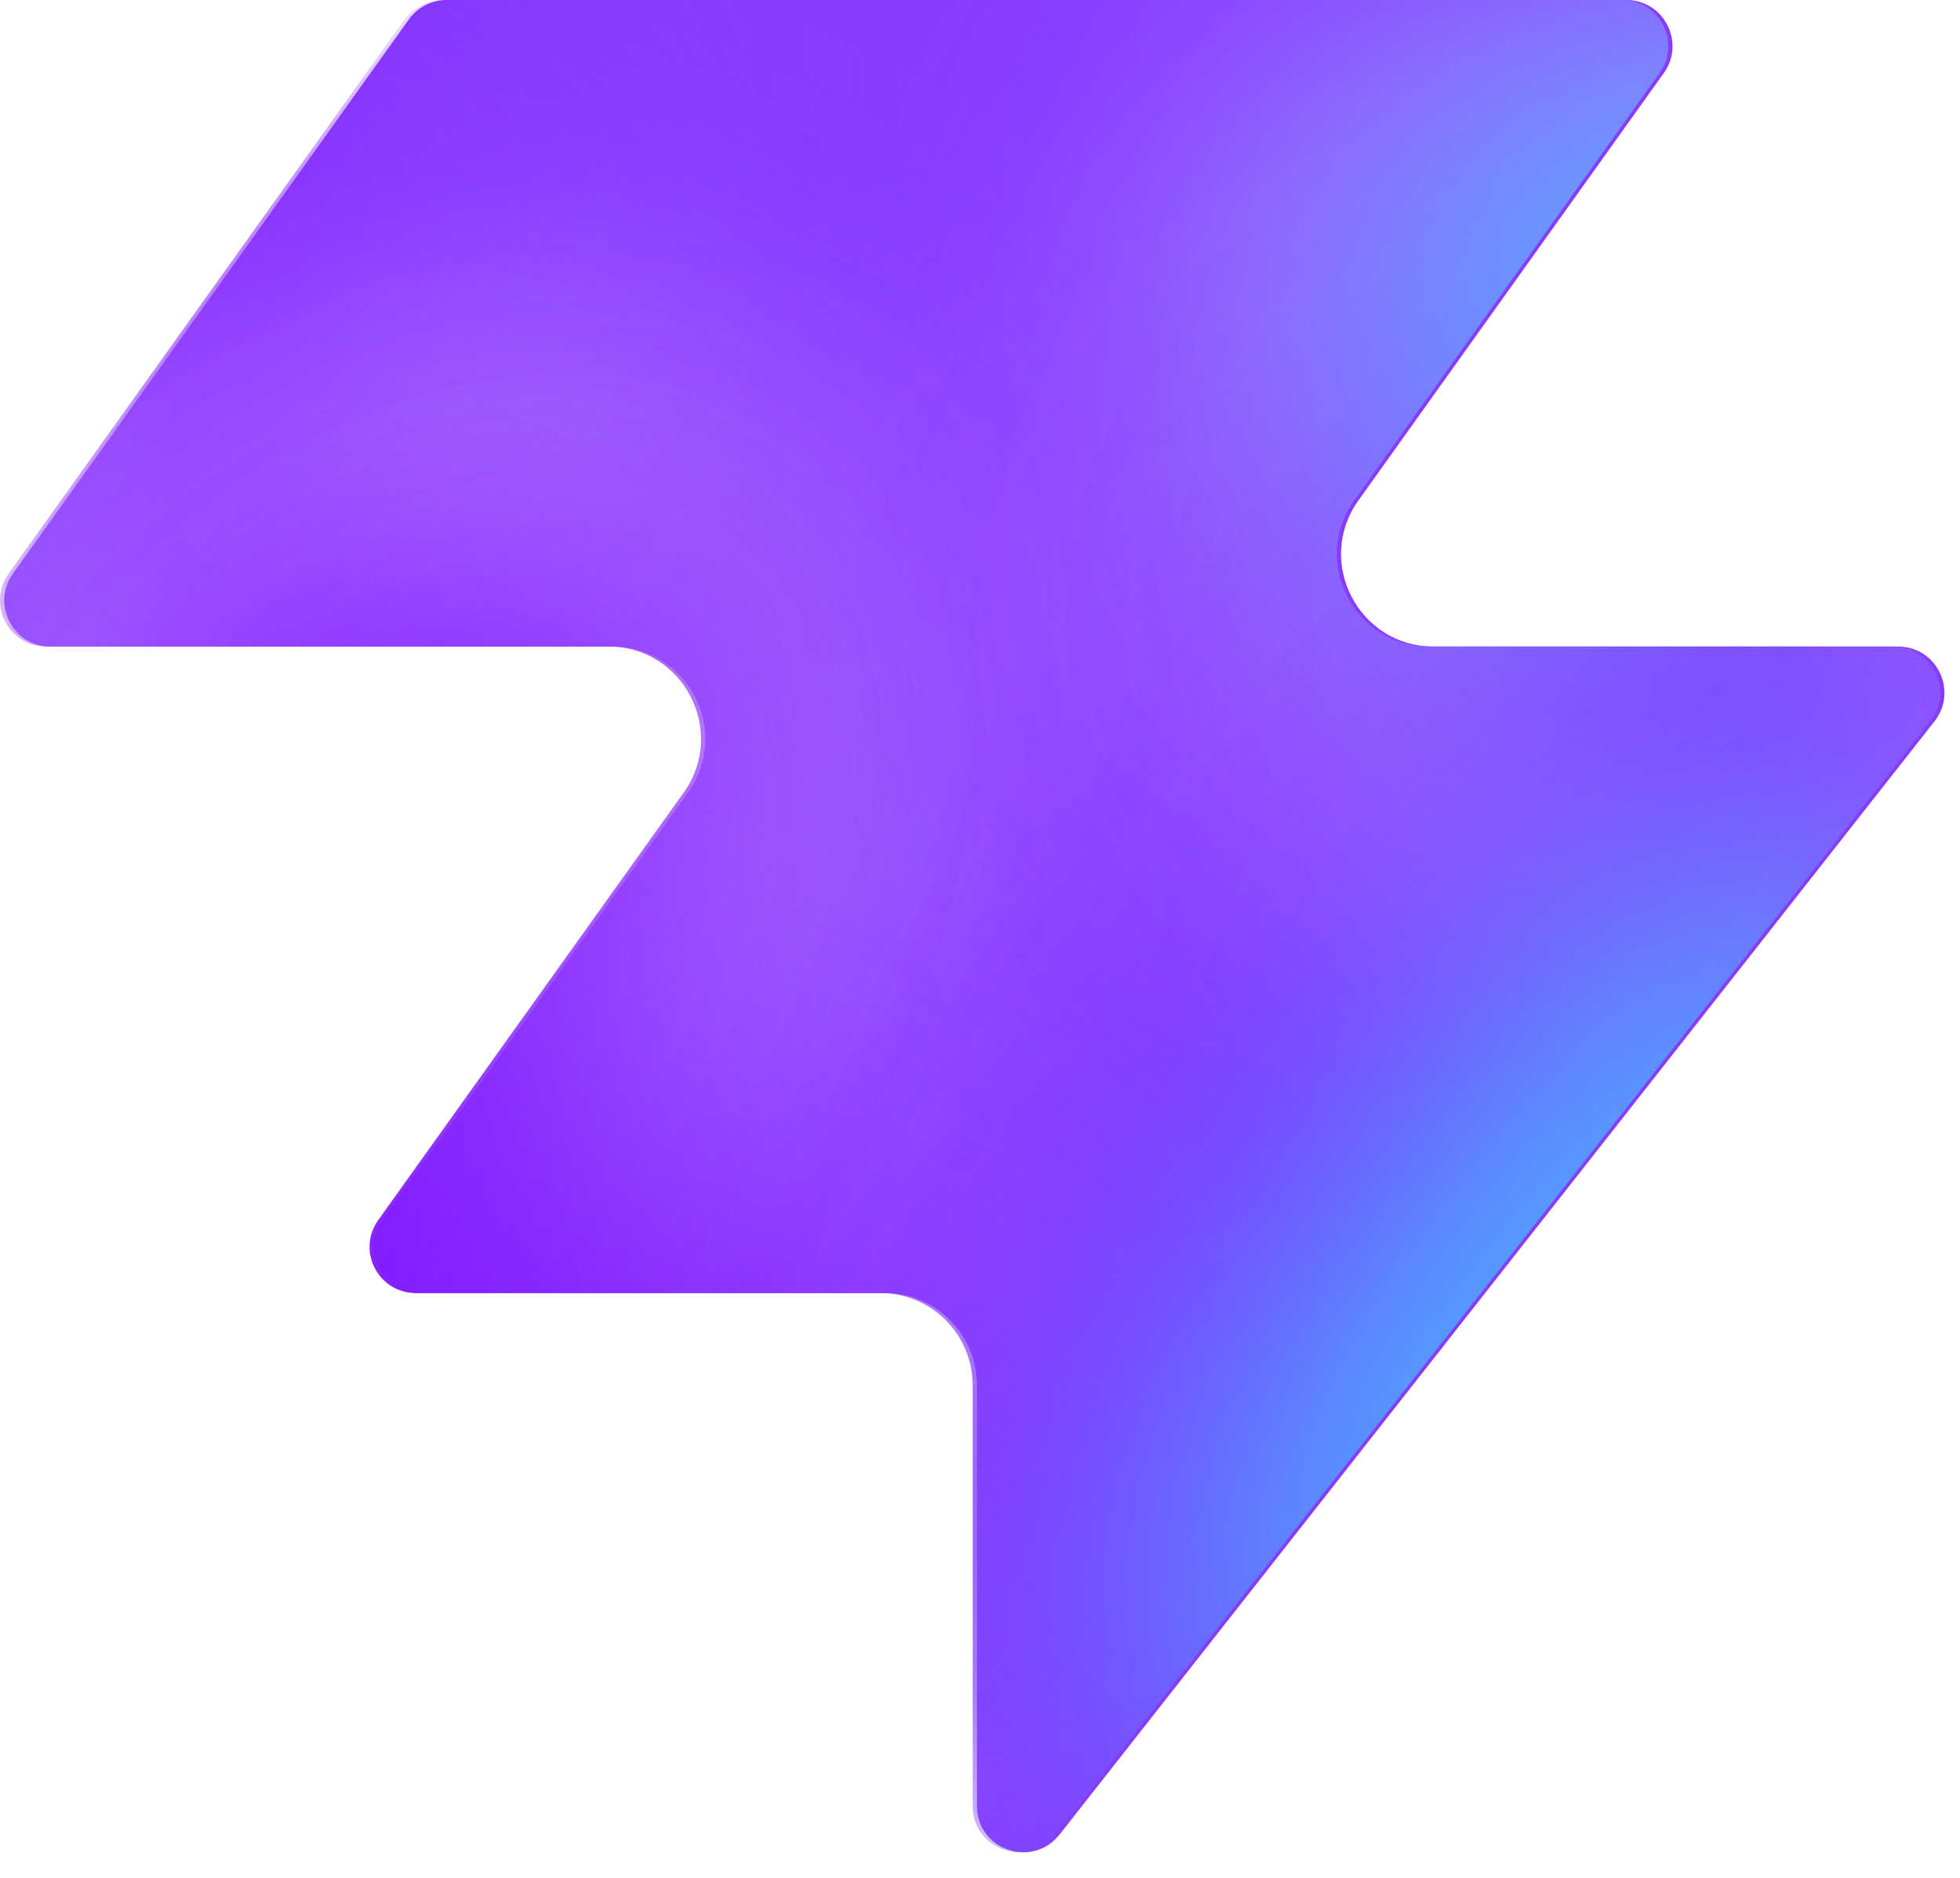
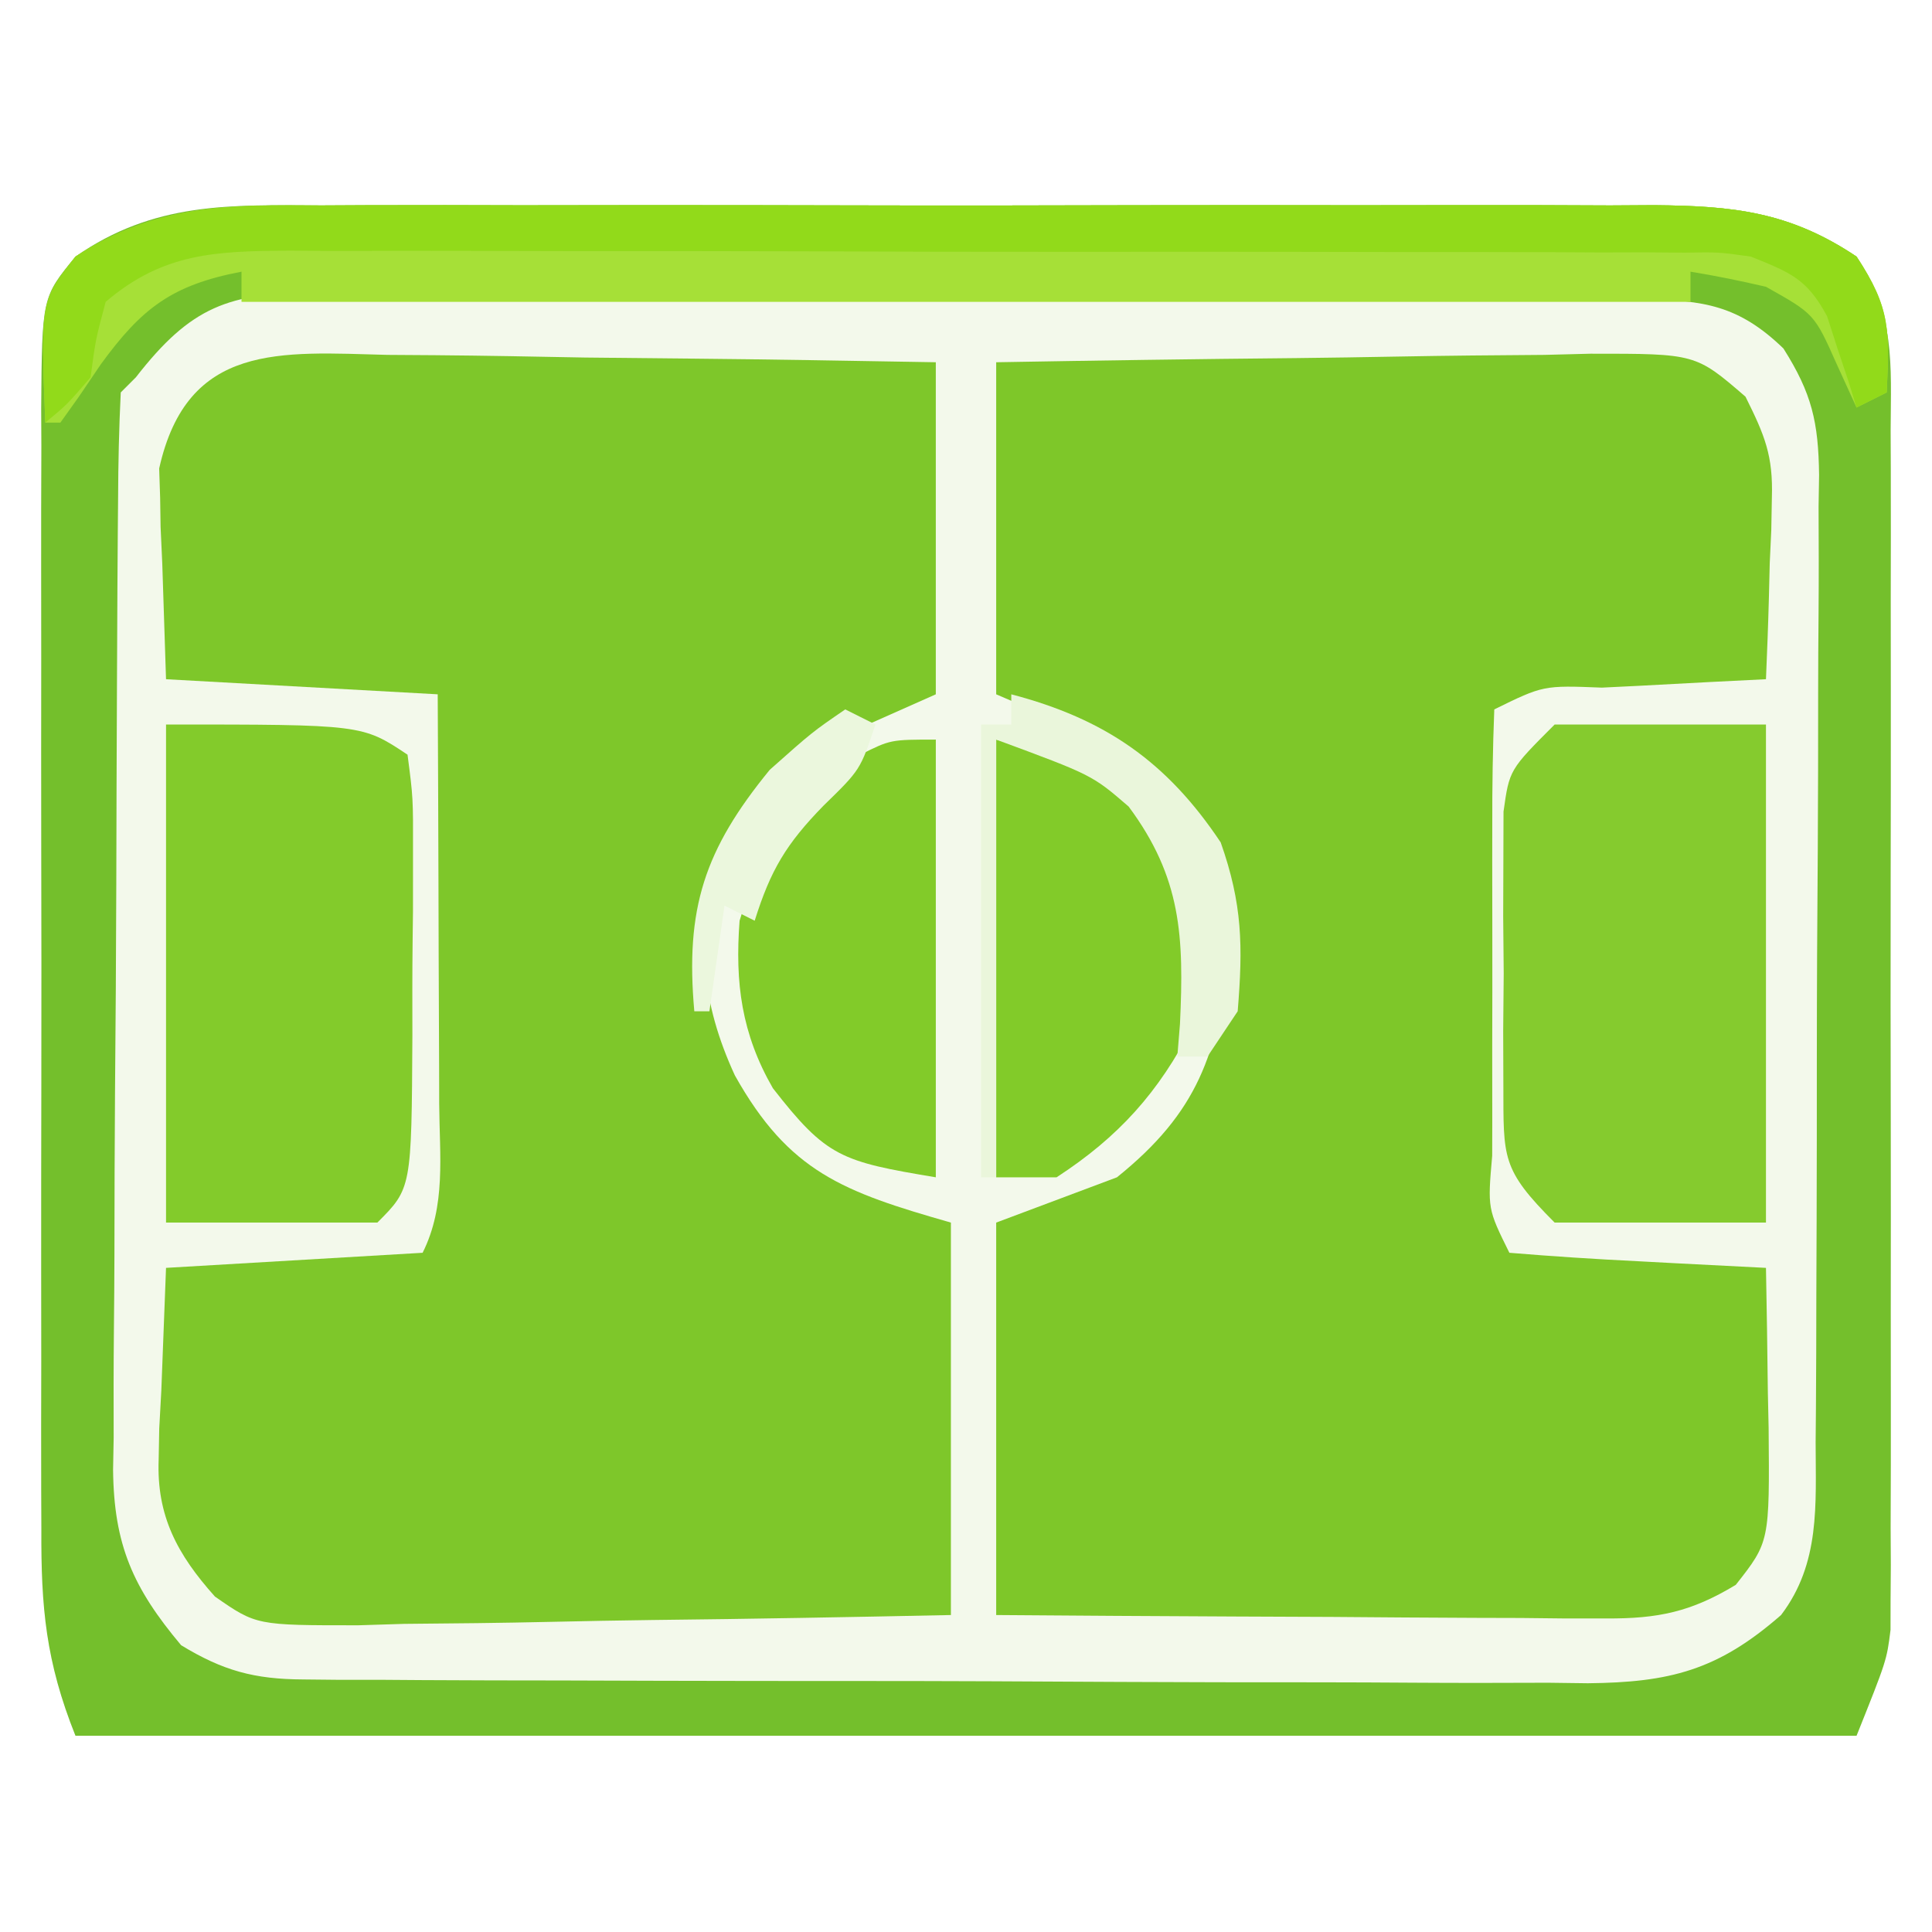
- <svg xmlns="http://www.w3.org/2000/svg" width="48" height="46" fill="none" viewBox="0 0 48 46">
-   <path fill="#863bff" d="M25.946 44.938c-.664.845-2.021.375-2.021-.698V33.937a2.26 2.26 0 0 0-2.262-2.262H10.287c-.92 0-1.456-1.04-.92-1.788l7.48-10.471c1.07-1.497 0-3.578-1.842-3.578H1.237c-.92 0-1.456-1.04-.92-1.788L10.013.474c.214-.297.556-.474.92-.474h28.894c.92 0 1.456 1.04.92 1.788l-7.48 10.471c-1.07 1.498 0 3.579 1.842 3.579h11.377c.943 0 1.473 1.088.89 1.83L25.947 44.94z" style="fill:#863bff;fill:color(display-p3 .525 .23 1);fill-opacity:1" />
-   <mask id="a" width="48" height="46" x="0" y="0" maskUnits="userSpaceOnUse" style="mask-type:alpha">
-     <path fill="#000" d="M25.842 44.938c-.664.844-2.021.375-2.021-.698V33.937a2.26 2.26 0 0 0-2.262-2.262H10.183c-.92 0-1.456-1.04-.92-1.788l7.48-10.471c1.07-1.498 0-3.579-1.842-3.579H1.133c-.92 0-1.456-1.04-.92-1.787L9.91.473c.214-.297.556-.474.92-.474h28.894c.92 0 1.456 1.04.92 1.788l-7.48 10.471c-1.07 1.498 0 3.578 1.842 3.578h11.377c.943 0 1.473 1.088.89 1.832L25.843 44.94z" style="fill:#000;fill-opacity:1" />
-   </mask>
-   <g mask="url(#a)">
-     <g filter="url(#b)">
-       <ellipse cx="5.508" cy="14.704" fill="#ede6ff" rx="5.508" ry="14.704" style="fill:#ede6ff;fill:color(display-p3 .927 .903 1);fill-opacity:1" transform="matrix(.00324 1 1 -.00324 -4.47 31.516)" />
-     </g>
-     <g filter="url(#c)">
-       <ellipse cx="10.399" cy="29.851" fill="#ede6ff" rx="10.399" ry="29.851" style="fill:#ede6ff;fill:color(display-p3 .927 .903 1);fill-opacity:1" transform="matrix(.00324 1 1 -.00324 -39.328 7.883)" />
-     </g>
-     <g filter="url(#d)">
-       <ellipse cx="5.508" cy="30.487" fill="#7e14ff" rx="5.508" ry="30.487" style="fill:#7e14ff;fill:color(display-p3 .492 .077 1);fill-opacity:1" transform="rotate(89.814 -25.913 -14.639)scale(1 -1)" />
-     </g>
-     <g filter="url(#e)">
-       <ellipse cx="5.508" cy="30.599" fill="#7e14ff" rx="5.508" ry="30.599" style="fill:#7e14ff;fill:color(display-p3 .492 .077 1);fill-opacity:1" transform="rotate(89.814 -32.644 -3.334)scale(1 -1)" />
-     </g>
-     <g filter="url(#f)">
-       <ellipse cx="5.508" cy="30.599" fill="#7e14ff" rx="5.508" ry="30.599" style="fill:#7e14ff;fill:color(display-p3 .492 .077 1);fill-opacity:1" transform="matrix(.00324 1 1 -.00324 -34.34 30.47)" />
-     </g>
-     <g filter="url(#g)">
-       <ellipse cx="14.072" cy="22.078" fill="#ede6ff" rx="14.072" ry="22.078" style="fill:#ede6ff;fill:color(display-p3 .927 .903 1);fill-opacity:1" transform="rotate(93.35 24.506 48.493)scale(-1 1)" />
-     </g>
-     <g filter="url(#h)">
-       <ellipse cx="3.47" cy="21.501" fill="#7e14ff" rx="3.47" ry="21.501" style="fill:#7e14ff;fill:color(display-p3 .492 .077 1);fill-opacity:1" transform="rotate(89.009 28.708 47.59)scale(-1 1)" />
-     </g>
-     <g filter="url(#i)">
-       <ellipse cx="3.47" cy="21.501" fill="#7e14ff" rx="3.47" ry="21.501" style="fill:#7e14ff;fill:color(display-p3 .492 .077 1);fill-opacity:1" transform="rotate(89.009 28.708 47.59)scale(-1 1)" />
-     </g>
-     <g filter="url(#j)">
-       <ellipse cx=".387" cy="8.972" fill="#7e14ff" rx="4.407" ry="29.108" style="fill:#7e14ff;fill:color(display-p3 .492 .077 1);fill-opacity:1" transform="rotate(39.51 .387 8.972)" />
-     </g>
-     <g filter="url(#k)">
-       <ellipse cx="47.523" cy="-6.092" fill="#7e14ff" rx="4.407" ry="29.108" style="fill:#7e14ff;fill:color(display-p3 .492 .077 1);fill-opacity:1" transform="rotate(37.892 47.523 -6.092)" />
-     </g>
-     <g filter="url(#l)">
-       <ellipse cx="41.412" cy="6.333" fill="#47bfff" rx="5.971" ry="9.665" style="fill:#47bfff;fill:color(display-p3 .28 .748 1);fill-opacity:1" transform="rotate(37.892 41.412 6.333)" />
-     </g>
-     <g filter="url(#m)">
-       <ellipse cx="-1.879" cy="38.332" fill="#7e14ff" rx="4.407" ry="29.108" style="fill:#7e14ff;fill:color(display-p3 .492 .077 1);fill-opacity:1" transform="rotate(37.892 -1.88 38.332)" />
-     </g>
-     <g filter="url(#n)">
-       <ellipse cx="-1.879" cy="38.332" fill="#7e14ff" rx="4.407" ry="29.108" style="fill:#7e14ff;fill:color(display-p3 .492 .077 1);fill-opacity:1" transform="rotate(37.892 -1.88 38.332)" />
-     </g>
-     <g filter="url(#o)">
-       <ellipse cx="35.651" cy="29.907" fill="#7e14ff" rx="4.407" ry="29.108" style="fill:#7e14ff;fill:color(display-p3 .492 .077 1);fill-opacity:1" transform="rotate(37.892 35.651 29.907)" />
-     </g>
-     <g filter="url(#p)">
-       <ellipse cx="38.418" cy="32.4" fill="#47bfff" rx="5.971" ry="15.297" style="fill:#47bfff;fill:color(display-p3 .28 .748 1);fill-opacity:1" transform="rotate(37.892 38.418 32.4)" />
-     </g>
-   </g>
-   <defs>
-     <filter id="b" width="60.045" height="41.654" x="-19.77" y="16.149" color-interpolation-filters="sRGB" filterUnits="userSpaceOnUse">
-       <feFlood flood-opacity="0" result="BackgroundImageFix" />
-       <feBlend in="SourceGraphic" in2="BackgroundImageFix" result="shape" />
-       <feGaussianBlur result="effect1_foregroundBlur_2002_17158" stdDeviation="7.659" />
-     </filter>
-     <filter id="c" width="90.34" height="51.437" x="-54.613" y="-7.533" color-interpolation-filters="sRGB" filterUnits="userSpaceOnUse">
-       <feFlood flood-opacity="0" result="BackgroundImageFix" />
-       <feBlend in="SourceGraphic" in2="BackgroundImageFix" result="shape" />
-       <feGaussianBlur result="effect1_foregroundBlur_2002_17158" stdDeviation="7.659" />
-     </filter>
-     <filter id="d" width="79.355" height="29.4" x="-49.64" y="2.03" color-interpolation-filters="sRGB" filterUnits="userSpaceOnUse">
-       <feFlood flood-opacity="0" result="BackgroundImageFix" />
-       <feBlend in="SourceGraphic" in2="BackgroundImageFix" result="shape" />
-       <feGaussianBlur result="effect1_foregroundBlur_2002_17158" stdDeviation="4.596" />
-     </filter>
-     <filter id="e" width="79.579" height="29.4" x="-45.045" y="20.029" color-interpolation-filters="sRGB" filterUnits="userSpaceOnUse">
-       <feFlood flood-opacity="0" result="BackgroundImageFix" />
-       <feBlend in="SourceGraphic" in2="BackgroundImageFix" result="shape" />
-       <feGaussianBlur result="effect1_foregroundBlur_2002_17158" stdDeviation="4.596" />
-     </filter>
-     <filter id="f" width="79.579" height="29.4" x="-43.513" y="21.178" color-interpolation-filters="sRGB" filterUnits="userSpaceOnUse">
-       <feFlood flood-opacity="0" result="BackgroundImageFix" />
-       <feBlend in="SourceGraphic" in2="BackgroundImageFix" result="shape" />
-       <feGaussianBlur result="effect1_foregroundBlur_2002_17158" stdDeviation="4.596" />
-     </filter>
-     <filter id="g" width="74.749" height="58.852" x="15.756" y="-17.901" color-interpolation-filters="sRGB" filterUnits="userSpaceOnUse">
-       <feFlood flood-opacity="0" result="BackgroundImageFix" />
-       <feBlend in="SourceGraphic" in2="BackgroundImageFix" result="shape" />
-       <feGaussianBlur result="effect1_foregroundBlur_2002_17158" stdDeviation="7.659" />
-     </filter>
-     <filter id="h" width="61.377" height="25.362" x="23.548" y="2.284" color-interpolation-filters="sRGB" filterUnits="userSpaceOnUse">
-       <feFlood flood-opacity="0" result="BackgroundImageFix" />
-       <feBlend in="SourceGraphic" in2="BackgroundImageFix" result="shape" />
-       <feGaussianBlur result="effect1_foregroundBlur_2002_17158" stdDeviation="4.596" />
-     </filter>
-     <filter id="i" width="61.377" height="25.362" x="23.548" y="2.284" color-interpolation-filters="sRGB" filterUnits="userSpaceOnUse">
-       <feFlood flood-opacity="0" result="BackgroundImageFix" />
-       <feBlend in="SourceGraphic" in2="BackgroundImageFix" result="shape" />
-       <feGaussianBlur result="effect1_foregroundBlur_2002_17158" stdDeviation="4.596" />
-     </filter>
-     <filter id="j" width="56.045" height="63.649" x="-27.636" y="-22.853" color-interpolation-filters="sRGB" filterUnits="userSpaceOnUse">
-       <feFlood flood-opacity="0" result="BackgroundImageFix" />
-       <feBlend in="SourceGraphic" in2="BackgroundImageFix" result="shape" />
-       <feGaussianBlur result="effect1_foregroundBlur_2002_17158" stdDeviation="4.596" />
-     </filter>
-     <filter id="k" width="54.814" height="64.646" x="20.116" y="-38.415" color-interpolation-filters="sRGB" filterUnits="userSpaceOnUse">
-       <feFlood flood-opacity="0" result="BackgroundImageFix" />
-       <feBlend in="SourceGraphic" in2="BackgroundImageFix" result="shape" />
-       <feGaussianBlur result="effect1_foregroundBlur_2002_17158" stdDeviation="4.596" />
-     </filter>
-     <filter id="l" width="33.541" height="35.313" x="24.641" y="-11.323" color-interpolation-filters="sRGB" filterUnits="userSpaceOnUse">
-       <feFlood flood-opacity="0" result="BackgroundImageFix" />
-       <feBlend in="SourceGraphic" in2="BackgroundImageFix" result="shape" />
-       <feGaussianBlur result="effect1_foregroundBlur_2002_17158" stdDeviation="4.596" />
-     </filter>
-     <filter id="m" width="54.814" height="64.646" x="-29.286" y="6.009" color-interpolation-filters="sRGB" filterUnits="userSpaceOnUse">
-       <feFlood flood-opacity="0" result="BackgroundImageFix" />
-       <feBlend in="SourceGraphic" in2="BackgroundImageFix" result="shape" />
-       <feGaussianBlur result="effect1_foregroundBlur_2002_17158" stdDeviation="4.596" />
-     </filter>
-     <filter id="n" width="54.814" height="64.646" x="-29.286" y="6.009" color-interpolation-filters="sRGB" filterUnits="userSpaceOnUse">
-       <feFlood flood-opacity="0" result="BackgroundImageFix" />
-       <feBlend in="SourceGraphic" in2="BackgroundImageFix" result="shape" />
-       <feGaussianBlur result="effect1_foregroundBlur_2002_17158" stdDeviation="4.596" />
-     </filter>
-     <filter id="o" width="54.814" height="64.646" x="8.244" y="-2.416" color-interpolation-filters="sRGB" filterUnits="userSpaceOnUse">
-       <feFlood flood-opacity="0" result="BackgroundImageFix" />
-       <feBlend in="SourceGraphic" in2="BackgroundImageFix" result="shape" />
-       <feGaussianBlur result="effect1_foregroundBlur_2002_17158" stdDeviation="4.596" />
-     </filter>
-     <filter id="p" width="39.409" height="43.623" x="18.713" y="10.588" color-interpolation-filters="sRGB" filterUnits="userSpaceOnUse">
-       <feFlood flood-opacity="0" result="BackgroundImageFix" />
-       <feBlend in="SourceGraphic" in2="BackgroundImageFix" result="shape" />
-       <feGaussianBlur result="effect1_foregroundBlur_2002_17158" stdDeviation="4.596" />
-     </filter>
-   </defs>
+ <svg xmlns="http://www.w3.org/2000/svg" version="1.1" width="128" height="128">
+   <path d="M0 0 C1.025 -0.005 2.05 -0.011 3.106 -0.016 C6.486 -0.029 9.866 -0.02 13.246 -0.01 C15.6 -0.012 17.953 -0.015 20.307 -0.019 C25.236 -0.023 30.165 -0.017 35.095 -0.003 C41.41 0.014 47.725 0.004 54.04 -0.014 C58.899 -0.024 63.758 -0.021 68.617 -0.013 C70.945 -0.011 73.273 -0.014 75.602 -0.021 C78.857 -0.028 82.112 -0.017 85.367 0 C86.327 -0.006 87.288 -0.012 88.277 -0.018 C93.477 0.031 97.226 0.399 101.684 3.388 C104.258 7.25 103.964 10.434 103.942 14.911 C103.946 15.781 103.949 16.652 103.953 17.548 C103.962 20.43 103.956 23.311 103.949 26.193 C103.951 28.194 103.953 30.196 103.955 32.198 C103.958 36.396 103.954 40.594 103.944 44.792 C103.933 50.171 103.939 55.55 103.951 60.929 C103.959 65.064 103.956 69.199 103.951 73.334 C103.95 75.317 103.952 77.3 103.956 79.284 C103.961 82.058 103.954 84.832 103.942 87.606 C103.946 88.425 103.95 89.244 103.955 90.088 C103.949 90.848 103.943 91.608 103.938 92.39 C103.937 93.046 103.936 93.701 103.935 94.376 C103.684 96.388 103.684 96.388 101.684 101.388 C62.744 101.388 23.804 101.388 -16.316 101.388 C-18.286 96.464 -18.601 92.868 -18.575 87.714 C-18.579 86.852 -18.582 85.989 -18.586 85.101 C-18.595 82.258 -18.589 79.415 -18.582 76.572 C-18.583 74.593 -18.585 72.614 -18.588 70.636 C-18.591 66.492 -18.586 62.349 -18.577 58.206 C-18.566 52.894 -18.572 47.582 -18.584 42.27 C-18.592 38.186 -18.589 34.102 -18.584 30.017 C-18.583 28.058 -18.584 26.1 -18.589 24.141 C-18.594 21.405 -18.586 18.669 -18.575 15.933 C-18.579 15.123 -18.583 14.313 -18.587 13.478 C-18.532 6.084 -18.532 6.084 -16.316 3.388 C-11.107 -0.237 -6.102 -0.039 0 0 Z " fill="#F3F9EB" transform="translate(21.31641,13.61182)" />
+   <path d="M0 0 C1.038 0.007 2.075 0.014 3.144 0.021 C6.456 0.049 9.767 0.112 13.078 0.176 C15.324 0.201 17.57 0.224 19.816 0.244 C25.321 0.295 30.823 0.393 36.328 0.488 C36.328 7.748 36.328 15.008 36.328 22.488 C33.358 23.808 30.388 25.128 27.328 26.488 C24.856 28.847 24.856 28.847 23.328 31.488 C22.709 32.385 22.709 32.385 22.078 33.301 C20.322 38.424 20.796 42.921 23.016 47.738 C26.606 54.14 30.166 55.442 37.328 57.488 C37.328 66.068 37.328 74.648 37.328 83.488 C30.725 83.626 24.126 83.746 17.522 83.818 C15.277 83.848 13.031 83.889 10.786 83.941 C7.556 84.014 4.328 84.048 1.098 84.074 C0.095 84.105 -0.907 84.136 -1.939 84.168 C-8.69 84.171 -8.69 84.171 -11.432 82.264 C-13.926 79.48 -15.304 76.918 -15.16 73.184 C-15.141 72.171 -15.141 72.171 -15.122 71.137 C-15.077 70.304 -15.031 69.471 -14.984 68.613 C-14.881 65.932 -14.778 63.251 -14.672 60.488 C-6.257 59.993 -6.257 59.993 2.328 59.488 C3.888 56.369 3.449 53.059 3.426 49.637 C3.424 48.476 3.424 48.476 3.421 47.291 C3.416 44.815 3.403 42.339 3.391 39.863 C3.386 38.186 3.381 36.509 3.377 34.832 C3.367 30.717 3.347 26.603 3.328 22.488 C-2.612 22.158 -8.552 21.828 -14.672 21.488 C-14.754 18.951 -14.837 16.415 -14.922 13.801 C-14.958 13.011 -14.995 12.221 -15.032 11.407 C-15.042 10.77 -15.052 10.133 -15.062 9.477 C-15.083 8.832 -15.104 8.188 -15.126 7.525 C-13.262 -0.836 -7.089 -0.182 0 0 Z " fill="#7EC72A" transform="translate(25.67188,23.51172)" />
+   <path d="M0 0 C6.621 -0.115 13.239 -0.214 19.861 -0.275 C22.113 -0.3 24.366 -0.334 26.618 -0.377 C29.855 -0.438 33.091 -0.466 36.328 -0.488 C37.336 -0.514 38.343 -0.54 39.381 -0.566 C46.341 -0.569 46.341 -0.569 49.643 2.281 C50.916 4.833 51.482 6.189 51.391 8.988 C51.378 9.694 51.365 10.4 51.352 11.127 C51.318 11.848 51.285 12.569 51.25 13.312 C51.232 14.053 51.214 14.794 51.195 15.557 C51.148 17.372 51.077 19.186 51 21 C49.177 21.091 49.177 21.091 47.316 21.184 C45.732 21.268 44.147 21.353 42.562 21.438 C41.359 21.496 41.359 21.496 40.131 21.557 C36.248 21.405 36.248 21.405 33 23 C32.899 25.582 32.86 28.136 32.867 30.719 C32.866 31.492 32.865 32.265 32.864 33.061 C32.864 34.699 32.865 36.337 32.87 37.974 C32.875 40.489 32.87 43.004 32.863 45.52 C32.864 47.107 32.865 48.694 32.867 50.281 C32.865 51.039 32.863 51.796 32.861 52.576 C32.555 56.08 32.555 56.08 34 59 C36.859 59.237 39.699 59.422 42.562 59.562 C43.772 59.627 43.772 59.627 45.006 59.693 C47.004 59.8 49.002 59.9 51 60 C51.054 62.75 51.094 65.499 51.125 68.25 C51.142 69.027 51.159 69.805 51.176 70.605 C51.24 78.154 51.24 78.154 49 81 C46.04 82.792 43.854 83.246 40.415 83.227 C39.064 83.227 39.064 83.227 37.686 83.227 C36.722 83.216 35.759 83.206 34.766 83.195 C33.276 83.191 33.276 83.191 31.756 83.187 C28.587 83.176 25.419 83.15 22.25 83.125 C20.1 83.115 17.951 83.106 15.801 83.098 C10.534 83.077 5.267 83.038 0 83 C0 74.42 0 65.84 0 57 C2.64 56.01 5.28 55.02 8 54 C13.354 49.694 14.682 45.817 15.438 39.125 C15.258 34.182 13.428 30.533 10 27 C6.741 24.945 3.565 23.521 0 22 C0 14.74 0 7.48 0 0 Z " fill="#7EC729" transform="translate(66,24)" />
+   <path d="M0 0 C1.025 -0.005 2.05 -0.011 3.106 -0.016 C6.486 -0.029 9.866 -0.02 13.246 -0.01 C15.6 -0.012 17.953 -0.015 20.307 -0.019 C25.236 -0.023 30.165 -0.017 35.095 -0.003 C41.41 0.014 47.725 0.004 54.04 -0.014 C58.899 -0.024 63.758 -0.021 68.617 -0.013 C70.945 -0.011 73.273 -0.014 75.602 -0.021 C78.857 -0.028 82.112 -0.017 85.367 0 C86.327 -0.006 87.288 -0.012 88.277 -0.018 C93.477 0.031 97.226 0.399 101.684 3.388 C104.258 7.25 103.964 10.434 103.942 14.911 C103.946 15.781 103.949 16.652 103.953 17.548 C103.962 20.43 103.956 23.311 103.949 26.193 C103.951 28.194 103.953 30.196 103.955 32.198 C103.958 36.396 103.954 40.594 103.944 44.792 C103.933 50.171 103.939 55.55 103.951 60.929 C103.959 65.064 103.956 69.199 103.951 73.334 C103.95 75.317 103.952 77.3 103.956 79.284 C103.961 82.058 103.954 84.832 103.942 87.606 C103.946 88.425 103.95 89.244 103.955 90.088 C103.949 90.848 103.943 91.608 103.938 92.39 C103.937 93.046 103.936 93.701 103.935 94.376 C103.684 96.388 103.684 96.388 101.684 101.388 C62.744 101.388 23.804 101.388 -16.316 101.388 C-18.286 96.464 -18.601 92.868 -18.575 87.714 C-18.579 86.852 -18.582 85.989 -18.586 85.101 C-18.595 82.258 -18.589 79.415 -18.582 76.572 C-18.583 74.593 -18.585 72.614 -18.588 70.636 C-18.591 66.492 -18.586 62.349 -18.577 58.206 C-18.566 52.894 -18.572 47.582 -18.584 42.27 C-18.592 38.186 -18.589 34.102 -18.584 30.017 C-18.583 28.058 -18.584 26.1 -18.589 24.141 C-18.594 21.405 -18.586 18.669 -18.575 15.933 C-18.579 15.123 -18.583 14.313 -18.587 13.478 C-18.532 6.084 -18.532 6.084 -16.316 3.388 C-11.107 -0.237 -6.102 -0.039 0 0 Z M-12.316 11.388 C-12.646 11.718 -12.976 12.048 -13.316 12.388 C-13.433 14.76 -13.484 17.102 -13.493 19.475 C-13.5 20.216 -13.507 20.958 -13.513 21.722 C-13.533 24.188 -13.545 26.653 -13.555 29.119 C-13.559 29.96 -13.563 30.801 -13.567 31.667 C-13.588 36.122 -13.602 40.577 -13.612 45.032 C-13.623 49.631 -13.657 54.23 -13.697 58.829 C-13.723 62.366 -13.731 65.903 -13.735 69.44 C-13.74 71.135 -13.751 72.83 -13.77 74.524 C-13.794 76.901 -13.793 79.277 -13.786 81.655 C-13.799 82.351 -13.812 83.048 -13.825 83.766 C-13.772 88.744 -12.502 91.598 -9.316 95.388 C-6.541 97.08 -4.463 97.64 -1.231 97.656 C-0.427 97.664 0.378 97.673 1.207 97.681 C2.081 97.681 2.955 97.68 3.855 97.679 C4.782 97.685 5.71 97.692 6.665 97.699 C9.731 97.718 12.797 97.722 15.863 97.724 C17.996 97.731 20.128 97.737 22.26 97.744 C26.731 97.756 31.201 97.76 35.671 97.759 C41.397 97.759 47.122 97.786 52.848 97.82 C57.252 97.843 61.656 97.847 66.061 97.846 C68.171 97.848 70.282 97.857 72.393 97.872 C75.347 97.892 78.299 97.886 81.253 97.874 C82.123 97.885 82.993 97.897 83.889 97.908 C89.275 97.852 92.476 97.072 96.684 93.388 C99.289 89.961 98.98 86.086 98.974 81.945 C98.981 81.201 98.988 80.458 98.994 79.692 C99.013 77.238 99.017 74.784 99.02 72.33 C99.026 70.621 99.033 68.912 99.04 67.204 C99.052 63.623 99.055 60.043 99.054 56.463 C99.054 51.879 99.081 47.295 99.116 42.71 C99.138 39.182 99.142 35.653 99.141 32.125 C99.143 30.435 99.152 28.745 99.168 27.055 C99.187 24.69 99.181 22.326 99.169 19.961 C99.181 19.265 99.192 18.569 99.203 17.852 C99.158 14.356 98.728 12.459 96.841 9.477 C93.895 6.624 91.538 6.265 87.598 6.234 C86.768 6.226 85.938 6.217 85.083 6.208 C84.176 6.204 83.269 6.2 82.334 6.195 C81.376 6.187 80.418 6.179 79.431 6.171 C76.258 6.146 73.084 6.129 69.91 6.115 C68.827 6.109 67.744 6.104 66.628 6.099 C60.897 6.072 55.166 6.053 49.435 6.038 C43.51 6.021 37.587 5.977 31.663 5.926 C27.111 5.892 22.559 5.881 18.007 5.875 C15.823 5.868 13.639 5.853 11.455 5.829 C8.4 5.797 5.347 5.797 2.292 5.805 C1.388 5.788 0.485 5.772 -0.445 5.755 C-6.152 5.812 -8.642 6.658 -12.316 11.388 Z " fill="#74BF2C" transform="translate(21.31641,13.61182)" />
+   <path d="M0 0 C1.025 -0.005 2.05 -0.011 3.106 -0.016 C6.486 -0.029 9.866 -0.02 13.246 -0.01 C15.6 -0.012 17.953 -0.015 20.307 -0.019 C25.236 -0.023 30.165 -0.017 35.095 -0.003 C41.41 0.014 47.725 0.004 54.04 -0.014 C58.899 -0.024 63.758 -0.021 68.617 -0.013 C70.945 -0.011 73.273 -0.014 75.602 -0.021 C78.857 -0.028 82.112 -0.017 85.367 0 C86.327 -0.006 87.288 -0.012 88.277 -0.018 C93.477 0.031 97.226 0.399 101.684 3.388 C103.974 6.823 103.862 8.374 103.684 12.388 C103.024 12.718 102.364 13.048 101.684 13.388 C101.25 12.439 100.817 11.491 100.371 10.513 C98.891 7.188 98.891 7.188 95.684 5.388 C94.028 5.003 92.361 4.66 90.684 4.388 C90.684 5.048 90.684 5.708 90.684 6.388 C59.004 6.388 27.324 6.388 -5.316 6.388 C-5.316 5.728 -5.316 5.068 -5.316 4.388 C-9.939 5.269 -11.933 6.818 -14.629 10.513 C-15.12 11.238 -15.611 11.962 -16.117 12.708 C-16.513 13.263 -16.909 13.817 -17.316 14.388 C-17.646 14.388 -17.976 14.388 -18.316 14.388 C-18.626 6.328 -18.626 6.328 -16.316 3.388 C-10.935 -0.106 -6.195 -0.039 0 0 Z " fill="#A6E037" transform="translate(21.31641,13.61182)" />
+   <path d="M0 0 C4.62 0 9.24 0 14 0 C14 10.89 14 21.78 14 33 C9.38 33 4.76 33 0 33 C-3.549 29.451 -3.384 28.722 -3.398 23.906 C-3.402 22.711 -3.406 21.516 -3.41 20.285 C-3.399 19.036 -3.387 17.787 -3.375 16.5 C-3.387 15.251 -3.398 14.002 -3.41 12.715 C-3.406 11.52 -3.402 10.325 -3.398 9.094 C-3.395 7.997 -3.392 6.901 -3.388 5.771 C-3 3 -3 3 0 0 Z " fill="#85CB2E" transform="translate(103,48)" />
+   <path d="M0 0 C13 0 13 0 16 2 C16.372 4.857 16.372 4.857 16.363 8.469 C16.363 9.762 16.362 11.055 16.361 12.387 C16.353 13.061 16.345 13.736 16.336 14.431 C16.313 16.492 16.316 18.552 16.322 20.613 C16.267 30.733 16.267 30.733 14 33 C9.38 33 4.76 33 0 33 C0 22.11 0 11.22 0 0 Z " fill="#83CB2B" transform="translate(11,48)" />
+   <path d="M0 0 C8.272 2.363 8.272 2.363 11.895 7.715 C13.745 11.54 13.895 14.875 13 19 C10.78 23.359 8.105 26.332 4 29 C2.68 29 1.36 29 0 29 C0 19.43 0 9.86 0 0 Z " fill="#82CB29" transform="translate(66,49)" />
+   <path d="M0 0 C0 9.57 0 19.14 0 29 C-6.275 27.954 -7.236 27.667 -10.797 23.094 C-12.871 19.484 -13.313 16.119 -13 12 C-11.451 6.752 -9.543 4.029 -5 1 C-3 0 -3 0 0 0 Z " fill="#82CB29" transform="translate(62,49)" />
+   <path d="M0 0 C1.025 -0.005 2.05 -0.011 3.106 -0.016 C6.486 -0.029 9.866 -0.02 13.246 -0.01 C15.6 -0.012 17.953 -0.015 20.307 -0.019 C25.236 -0.023 30.165 -0.017 35.095 -0.003 C41.41 0.014 47.725 0.004 54.04 -0.014 C58.899 -0.024 63.758 -0.021 68.617 -0.013 C70.945 -0.011 73.273 -0.014 75.602 -0.021 C78.857 -0.028 82.112 -0.017 85.367 0 C86.327 -0.006 87.288 -0.012 88.277 -0.018 C93.477 0.031 97.226 0.399 101.684 3.388 C103.974 6.823 103.862 8.374 103.684 12.388 C103.024 12.718 102.364 13.048 101.684 13.388 C101.513 12.834 101.343 12.28 101.168 11.708 C100.926 10.984 100.683 10.26 100.434 9.513 C100.202 8.794 99.97 8.075 99.73 7.333 C98.389 4.84 97.283 4.441 94.684 3.388 C92.555 3.089 92.555 3.089 90.288 3.127 C89.415 3.12 88.541 3.113 87.641 3.106 C86.691 3.108 85.741 3.111 84.762 3.114 C83.252 3.106 83.252 3.106 81.711 3.098 C78.38 3.084 75.049 3.085 71.719 3.087 C69.405 3.084 67.091 3.079 64.777 3.074 C59.925 3.067 55.074 3.067 50.223 3.073 C44.004 3.078 37.786 3.061 31.567 3.038 C26.788 3.023 22.008 3.023 17.229 3.026 C14.936 3.025 12.643 3.02 10.35 3.01 C7.145 2.998 3.94 3.004 0.735 3.016 C-0.214 3.008 -1.162 3.001 -2.139 2.993 C-6.961 3.031 -10.476 3.107 -14.316 6.388 C-14.98 8.872 -14.98 8.872 -15.316 11.388 C-16.879 13.201 -16.879 13.201 -18.316 14.388 C-18.626 6.328 -18.626 6.328 -16.316 3.388 C-10.935 -0.106 -6.195 -0.039 0 0 Z " fill="#92DA1A" transform="translate(21.31641,13.61182)" />
+   <path d="M0 0 C6.199 1.624 10.303 4.454 13.875 9.812 C15.317 13.899 15.354 16.676 15 21 C14.34 21.99 13.68 22.98 13 24 C12.34 24 11.68 24 11 24 C11.058 23.287 11.116 22.574 11.176 21.84 C11.448 16.053 11.273 12.145 7.777 7.438 C5.363 5.352 5.363 5.352 -1 3 C-1 12.57 -1 22.14 -1 32 C-1.33 32 -1.66 32 -2 32 C-2 22.1 -2 12.2 -2 2 C-1.34 2 -0.68 2 0 2 C0 1.34 0 0.68 0 0 Z " fill="#EAF6DB" transform="translate(67,46)" />
+   <path d="M0 0 C0.66 0.33 1.32 0.66 2 1 C1 4 1 4 -1.438 6.375 C-3.926 8.924 -4.948 10.652 -6 14 C-6.66 13.67 -7.32 13.34 -8 13 C-8.33 15.31 -8.66 17.62 -9 20 C-9.33 20 -9.66 20 -10 20 C-10.608 13.195 -9.339 9.3 -5 4 C-2.188 1.5 -2.188 1.5 0 0 Z " fill="#EBF7DD" transform="translate(56,47)" />
</svg>
